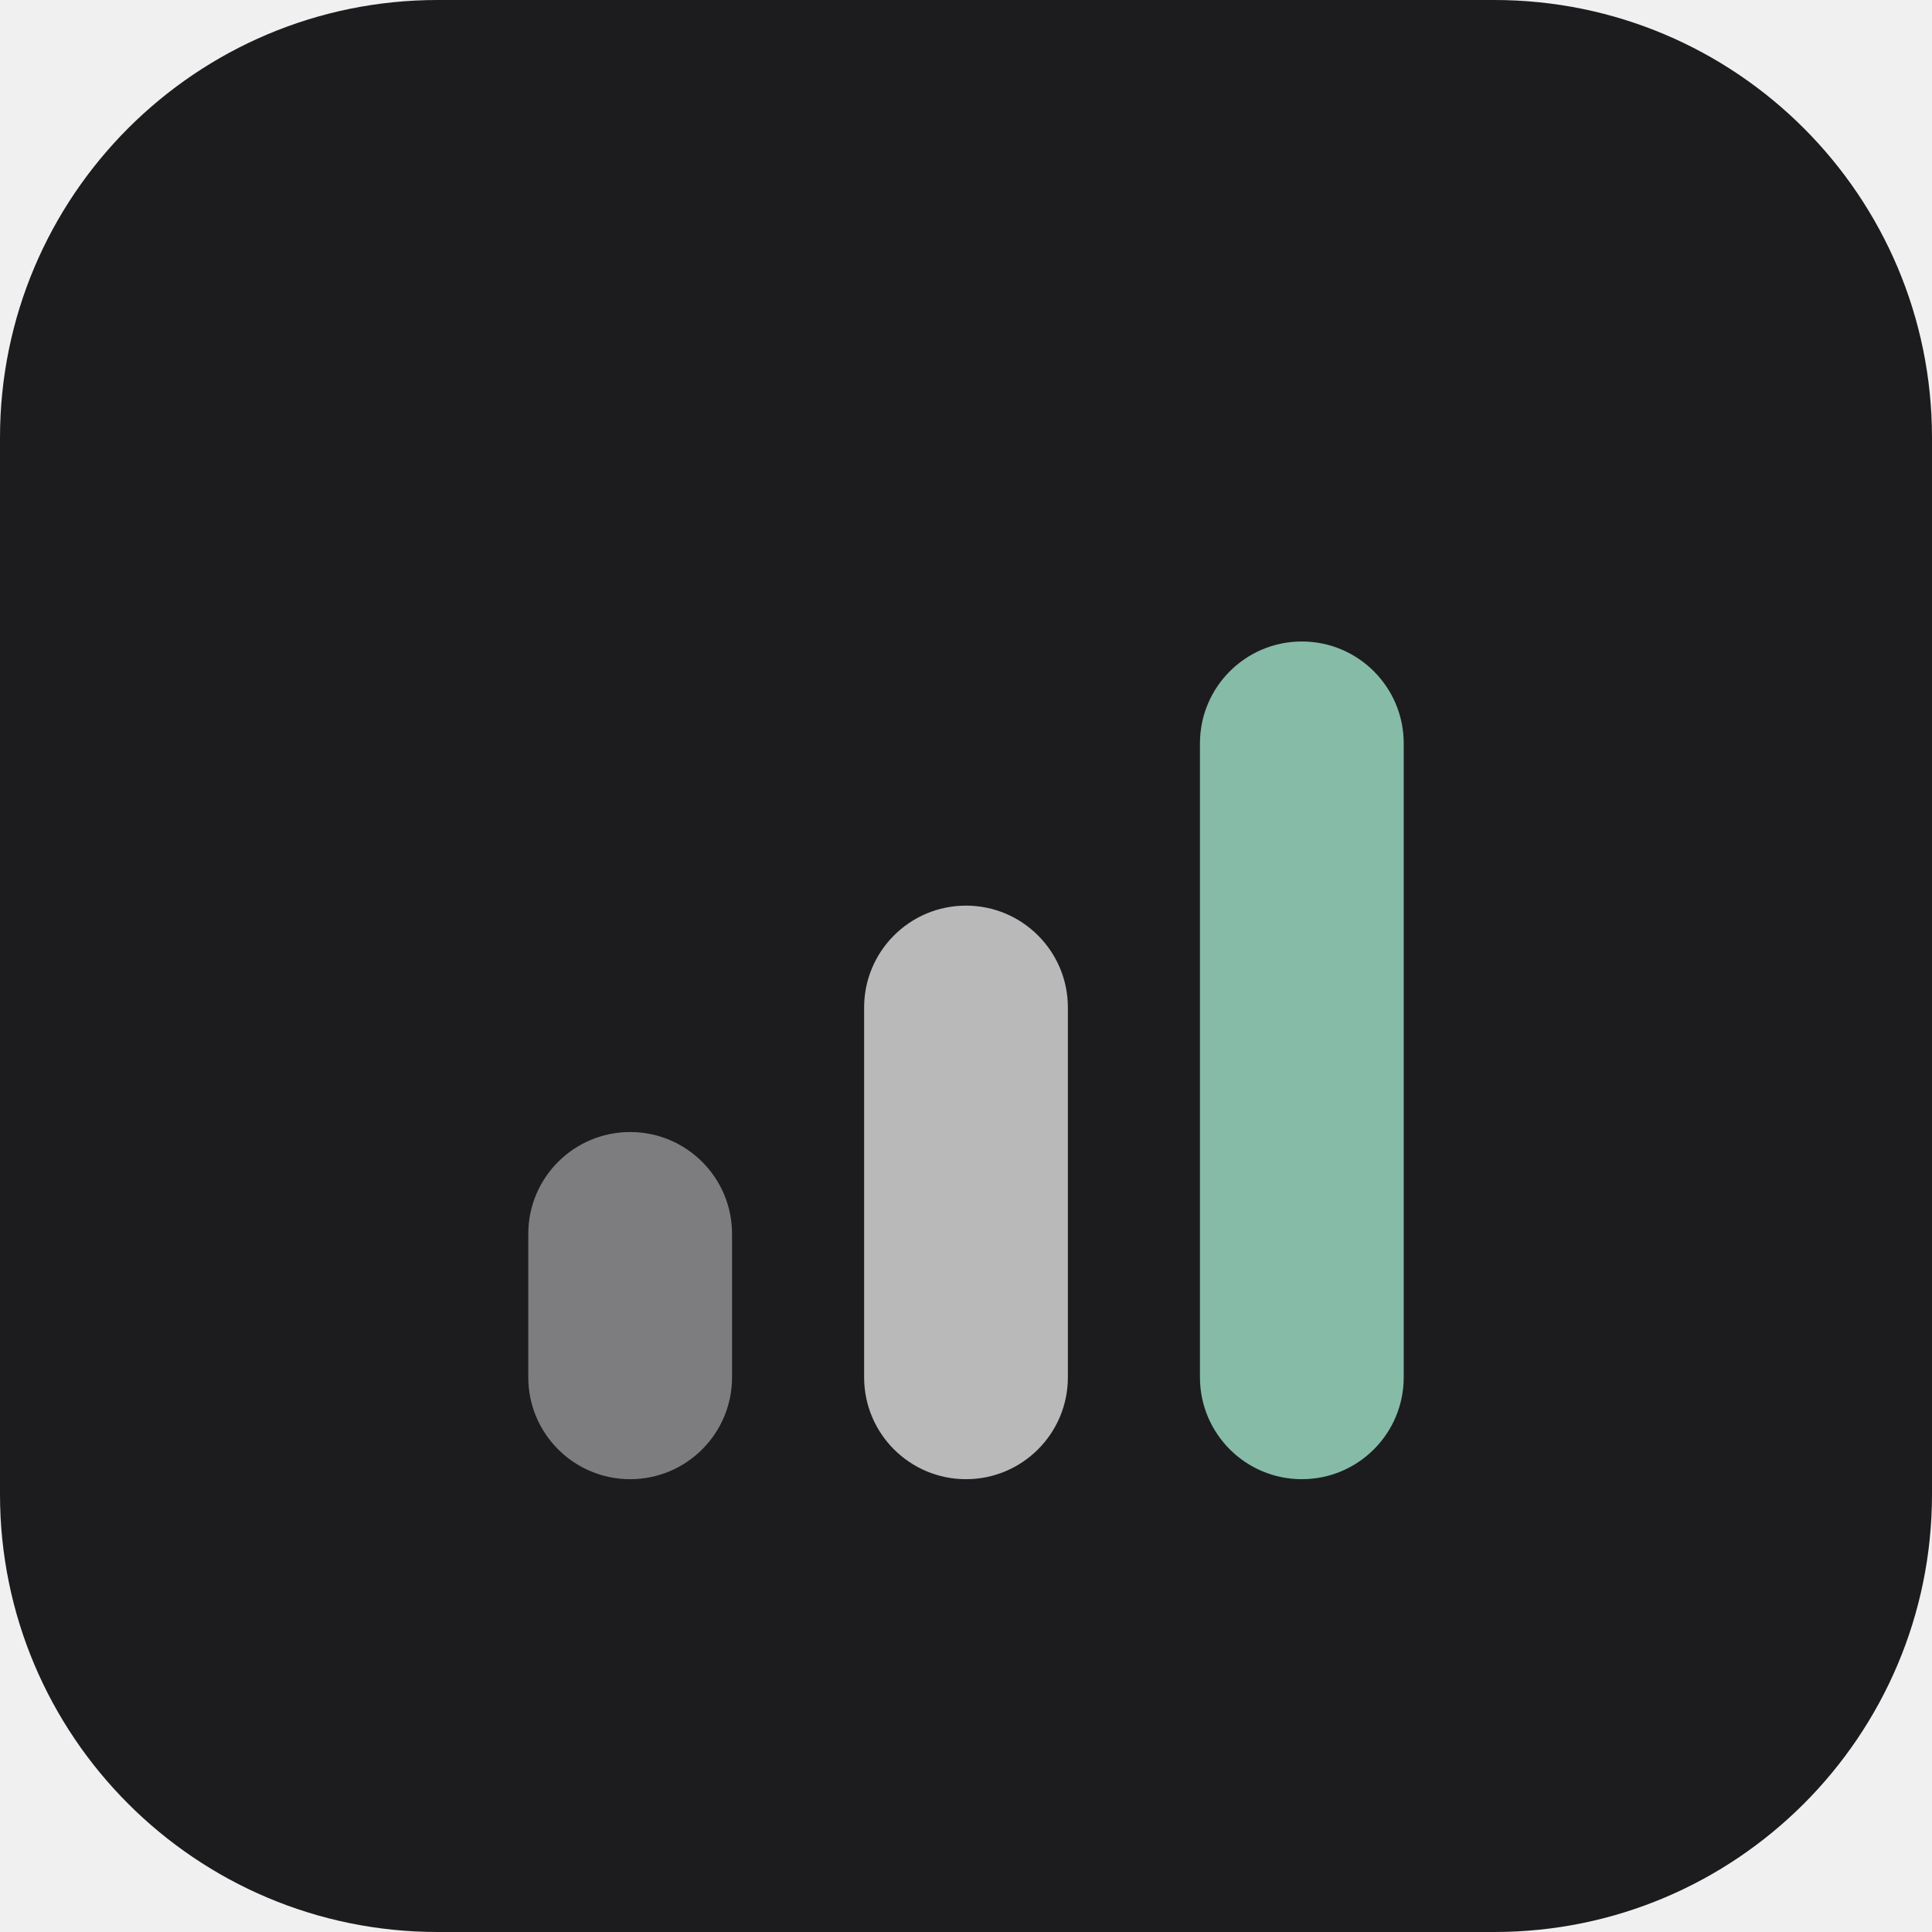
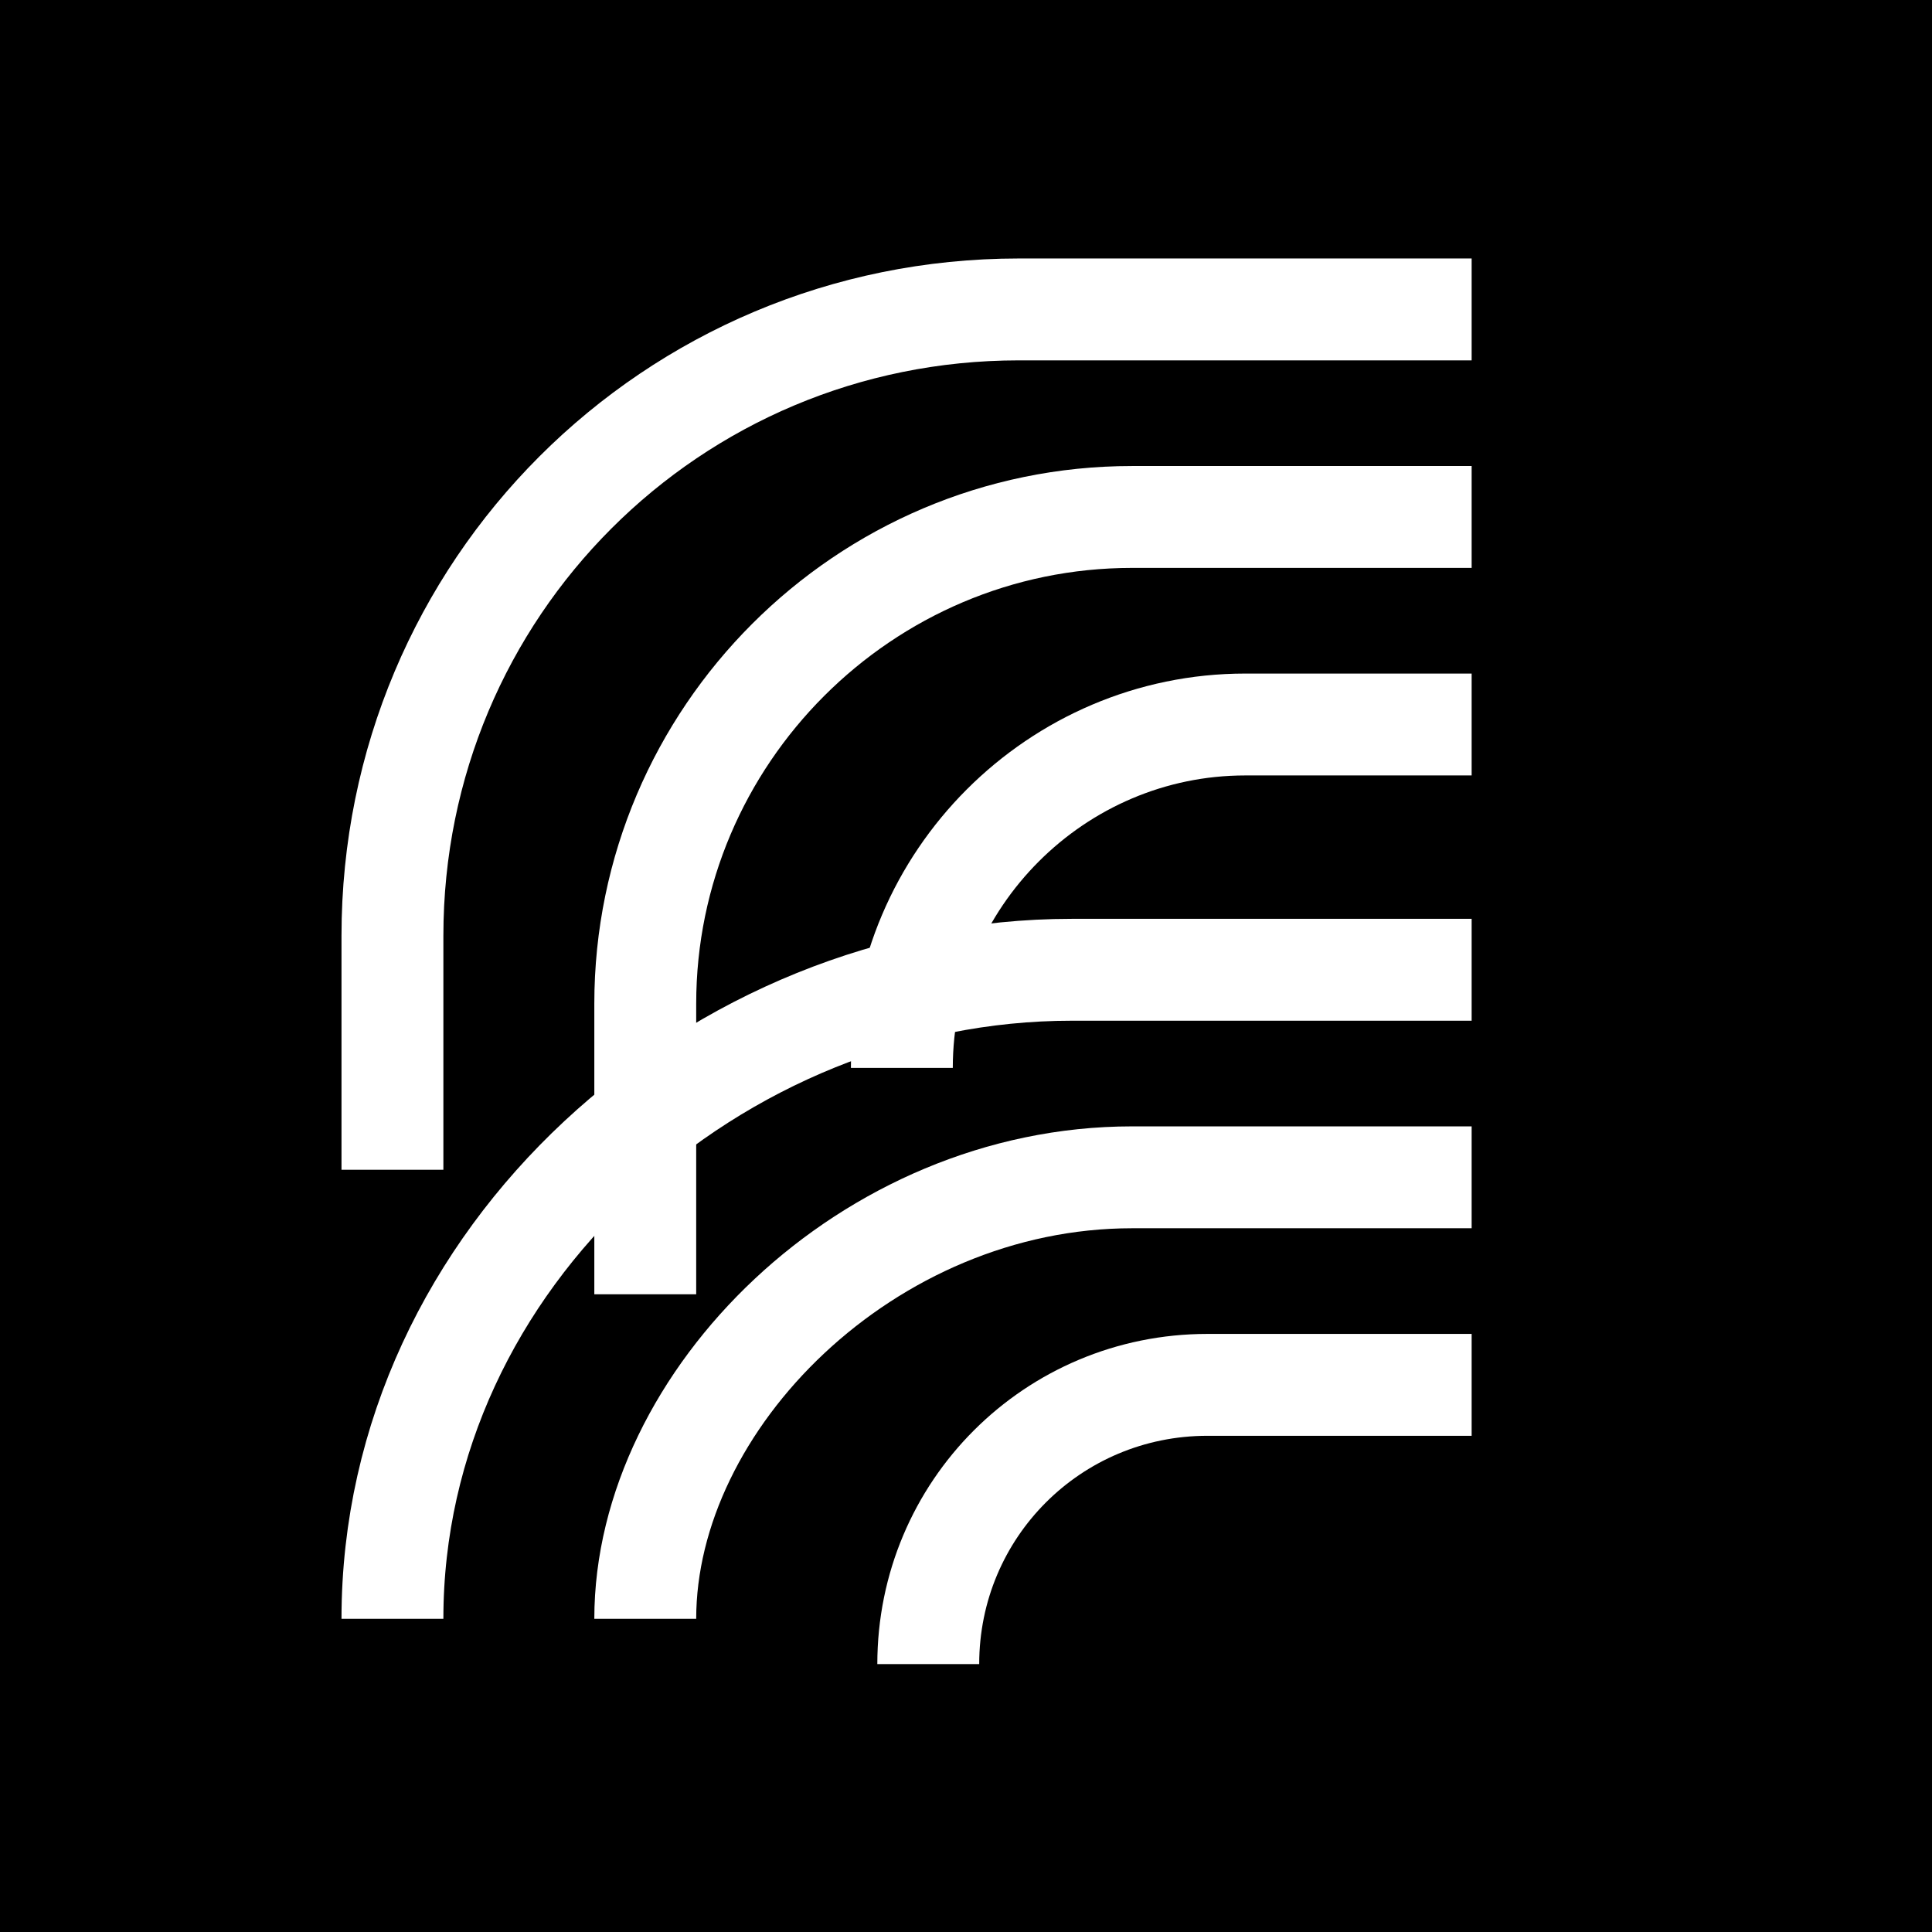
- <svg xmlns="http://www.w3.org/2000/svg" viewBox="0 0 512 512" role="img" aria-label="Mi Cartera">
-   <rect width="512" height="512" rx="116" fill="#1c1c1e" />
-   <rect x="140" y="300" width="54" height="92" rx="27" fill="#f5f5f7" opacity=".45" />
-   <rect x="229" y="240" width="54" height="152" rx="27" fill="#f5f5f7" opacity=".72" />
-   <rect x="318" y="170" width="54" height="222" rx="27" fill="#86bba8" />
+ <svg xmlns="http://www.w3.org/2000/svg" viewBox="0 0 512 512" role="img" aria-label="Símbolo de NÓVORA">
+   <rect width="512" height="512" fill="#000" />
+   <g fill="none" stroke="#fff" stroke-width="27" stroke-linecap="butt" stroke-linejoin="round">
+     <path d="M390 82H270C178 82 104 156 104 248V310" />
+     <path d="M390 137H300C229 137 171 195 171 266V343" />
+     <path d="M390 192H330C280 192 239 233 239 283" />
+     <path d="M390 257H284C190 257 104 333 104 429" />
+     <path d="M390 312H300C230 312 171 371 171 429" />
+     <path d="M390 367H320C279 367 246 400 246 441" />
+   </g>
</svg>
